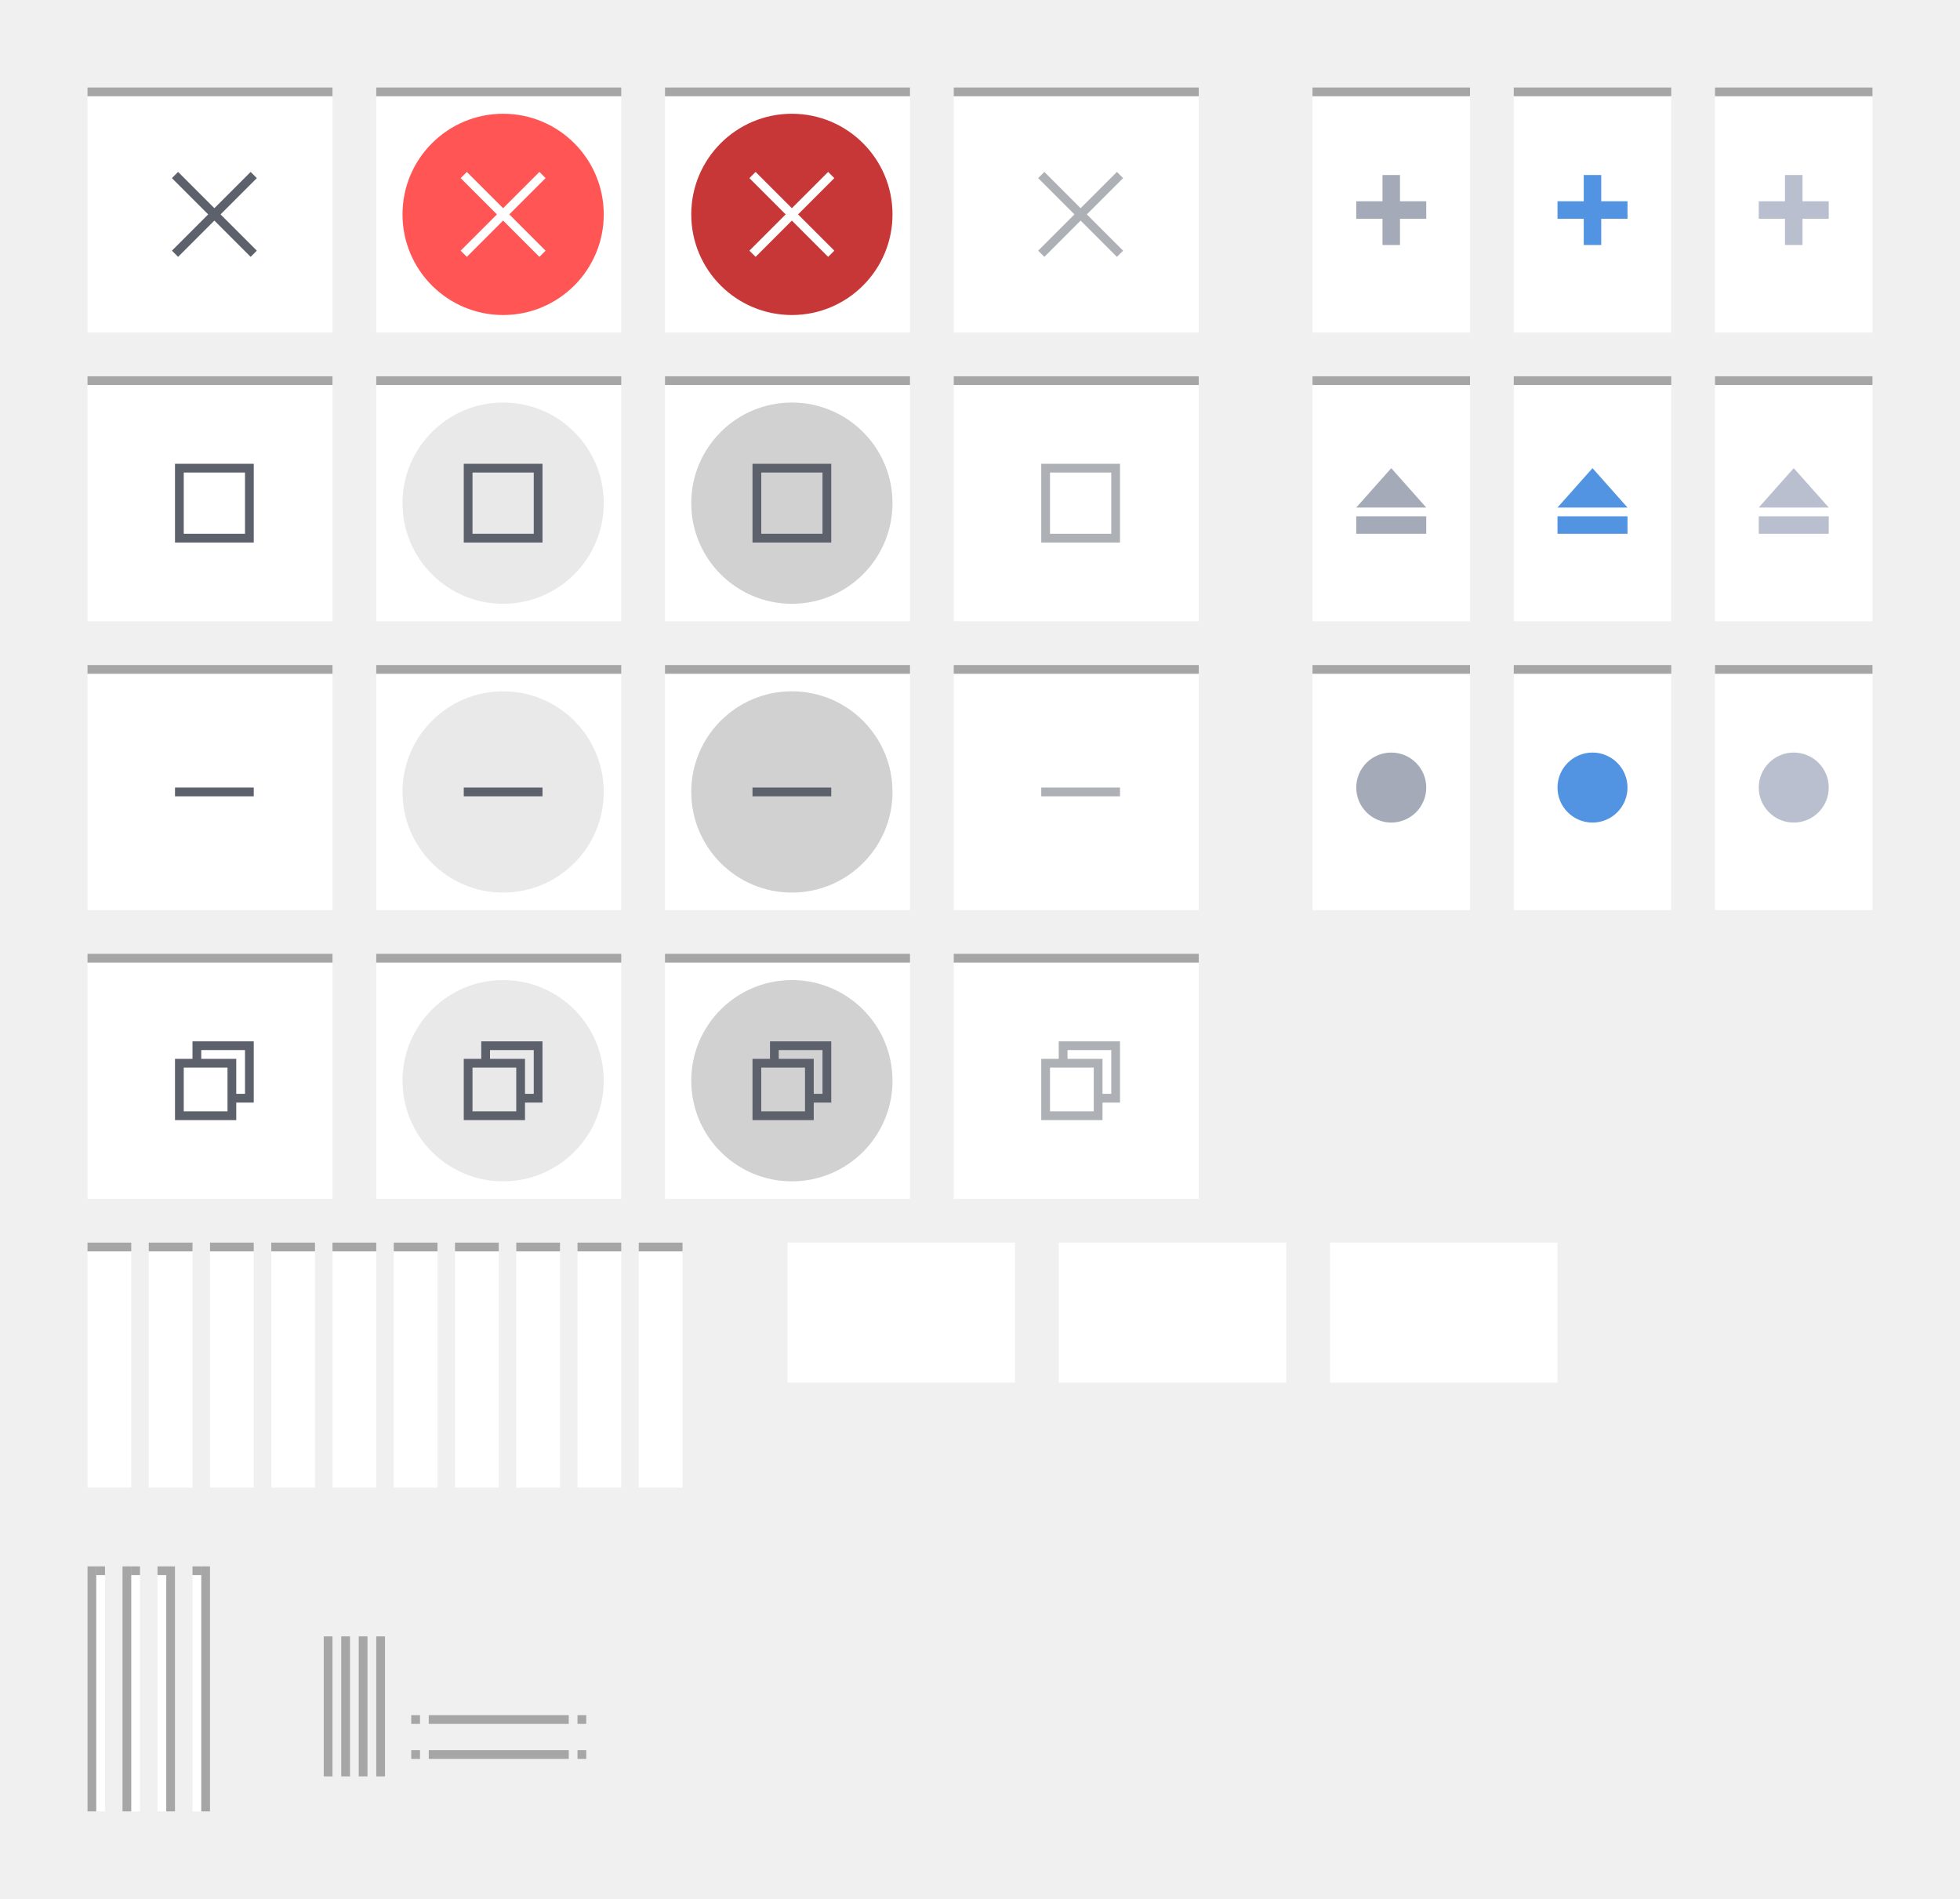
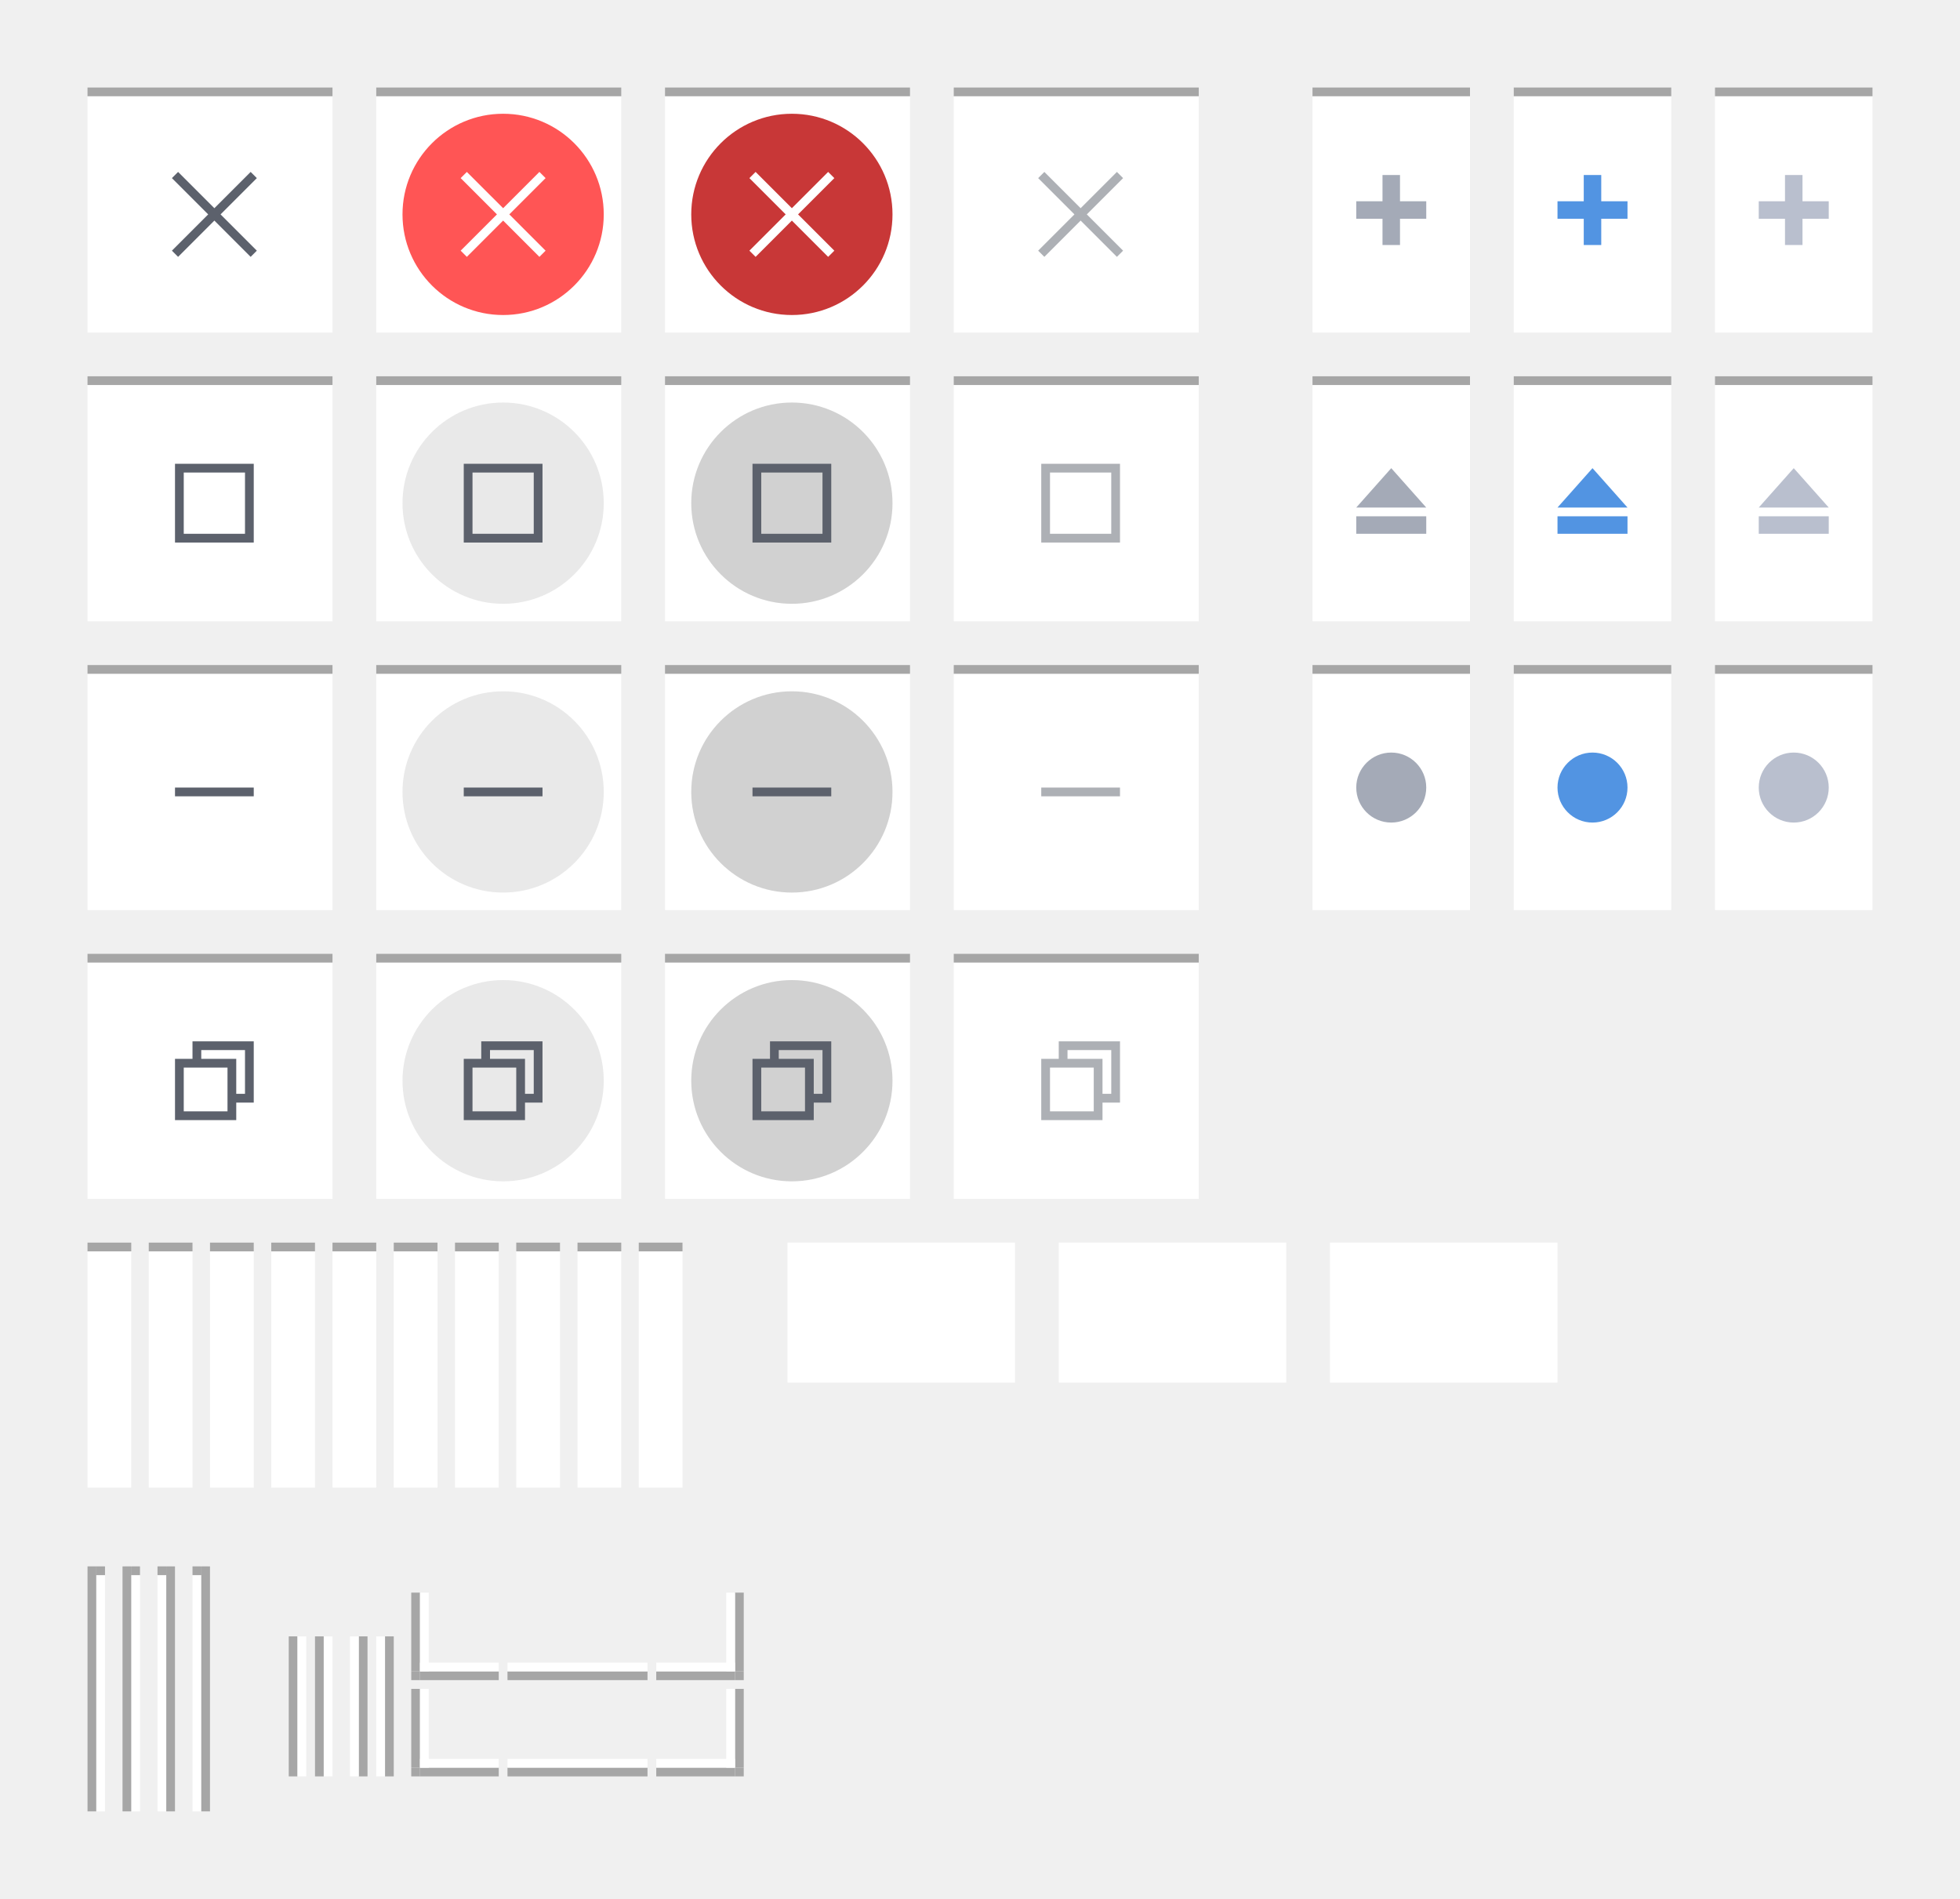
<svg xmlns="http://www.w3.org/2000/svg" xmlns:ns1="http://www.openswatchbook.org/uri/2009/osb" xmlns:xlink="http://www.w3.org/1999/xlink" width="224" height="217" viewBox="0 0 224 217" id="svg2" version="1.1">
  <defs id="defs4">
    <linearGradient id="selected_bg_color" ns1:paint="solid">
      <stop style="stop-color:#5294e2;stop-opacity:1;" offset="0" id="stop4407" />
    </linearGradient>
    <linearGradient id="selected_fg_color" ns1:paint="solid">
      <stop style="stop-color:#ffffffgit;stop-opacity:1;" offset="0" id="stop4402" />
    </linearGradient>
    <linearGradient xlink:href="#selected_bg_color" id="linearGradient4409" x1="152" y1="564.362" x2="152" y2="572.362" gradientUnits="userSpaceOnUse" />
    <linearGradient xlink:href="#selected_bg_color" id="linearGradient4411" x1="568.362" y1="-156" x2="568.362" y2="-148" gradientUnits="userSpaceOnUse" />
    <linearGradient xlink:href="#selected_bg_color" id="linearGradient4413" x1="608.362" y1="-158" x2="608.362" y2="-150" gradientUnits="userSpaceOnUse" />
    <linearGradient xlink:href="#selected_bg_color" id="linearGradient4415" x1="154" y1="601.862" x2="154" y2="606.362" gradientUnits="userSpaceOnUse" />
  </defs>
  <g id="layer1" transform="translate(5,-547.3622)">
    <rect style="opacity:1;fill:#ffffff;fill-opacity:1;stroke:none;stroke-width:1;stroke-linecap:butt;stroke-linejoin:round;stroke-miterlimit:4;stroke-dasharray:none;stroke-dashoffset:0;stroke-opacity:1" id="menu-active" width="26" height="16" x="85" y="689.362" />
    <use x="0" y="0" xlink:href="#g4206" id="title-1-active" transform="matrix(0.1785714,0,0,1,4.107143,132)" width="100%" height="100%" />
    <g id="stick-active">
      <use height="100%" width="100%" transform="matrix(0.6428571,0,0,1,141.7857,-2.2617187e-5)" id="use4210" xlink:href="#g4206" y="0" x="0" />
      <g style="fill:#a4aab7;fill-opacity:1" transform="translate(2,2.999989)" id="g5140">
        <rect style="opacity:1;fill:#a4aab7;fill-opacity:1;stroke:none;stroke-width:1;stroke-linecap:butt;stroke-linejoin:round;stroke-miterlimit:4;stroke-dasharray:none;stroke-dashoffset:0;stroke-opacity:1" id="rect5123" width="2" height="8" x="151" y="564.362" />
        <rect style="opacity:1;fill:#a4aab7;fill-opacity:1;stroke:none;stroke-width:1;stroke-linecap:butt;stroke-linejoin:round;stroke-miterlimit:4;stroke-dasharray:none;stroke-dashoffset:0;stroke-opacity:1" id="rect5123-1" width="2" height="8" x="567.362" y="-156" transform="matrix(0,1,-1,0,0,0)" />
      </g>
    </g>
    <g id="stick-pressed">
      <use height="100%" width="100%" transform="translate(23,-7.3828127e-6)" id="use5113" xlink:href="#use4210" y="0" x="0" />
      <g style="fill:#5294e2;fill-opacity:1" transform="translate(25,2.999981)" id="g5140-7">
        <rect style="opacity:1;fill:url(#linearGradient4409);fill-opacity:1;stroke:none;stroke-width:1;stroke-linecap:butt;stroke-linejoin:round;stroke-miterlimit:4;stroke-dasharray:none;stroke-dashoffset:0;stroke-opacity:1" id="rect5123-7" width="2" height="8" x="151" y="564.362" />
        <rect style="opacity:1;fill:url(#linearGradient4411);fill-opacity:1;stroke:none;stroke-width:1;stroke-linecap:butt;stroke-linejoin:round;stroke-miterlimit:4;stroke-dasharray:none;stroke-dashoffset:0;stroke-opacity:1" id="rect5123-1-1" width="2" height="8" x="567.362" y="-156" transform="matrix(0,1,-1,0,0,0)" />
      </g>
    </g>
    <g id="stick-inactive">
      <use height="100%" width="100%" transform="translate(46,-7.3828127e-6)" id="use5115" xlink:href="#use4210" y="0" x="0" />
      <g style="fill:#b9bfce;fill-opacity:1" transform="translate(48,2.999981)" id="g5140-1">
        <rect style="opacity:1;fill:#b9bfce;fill-opacity:1;stroke:none;stroke-width:1;stroke-linecap:butt;stroke-linejoin:round;stroke-miterlimit:4;stroke-dasharray:none;stroke-dashoffset:0;stroke-opacity:1" id="rect5123-5" width="2" height="8" x="151" y="564.362" />
        <rect style="opacity:1;fill:#b9bfce;fill-opacity:1;stroke:none;stroke-width:1;stroke-linecap:butt;stroke-linejoin:round;stroke-miterlimit:4;stroke-dasharray:none;stroke-dashoffset:0;stroke-opacity:1" id="rect5123-1-9" width="2" height="8" x="567.362" y="-156" transform="matrix(0,1,-1,0,0,0)" />
      </g>
    </g>
    <g id="shade-active">
      <use height="100%" width="100%" transform="translate(-3.4e-7,32.99999)" id="use5117" xlink:href="#use4210" y="0" x="0" />
      <g style="fill:#a4aab7;fill-opacity:1" transform="translate(-4.68e-6,-1.000023)" id="g5193">
        <rect transform="matrix(0,1,-1,0,0,0)" y="-158" x="607.362" height="8" width="2" id="rect5123-1-7" style="opacity:1;fill:#a4aab7;fill-opacity:1;stroke:none;stroke-width:1;stroke-linecap:butt;stroke-linejoin:round;stroke-miterlimit:4;stroke-dasharray:none;stroke-dashoffset:0;stroke-opacity:1" />
        <path style="opacity:1;fill:#a4aab7;fill-opacity:1;stroke:none;stroke-width:1;stroke-linecap:butt;stroke-linejoin:round;stroke-miterlimit:4;stroke-dasharray:none;stroke-dashoffset:0;stroke-opacity:1" d="m 154,601.862 4,4.5 -8,0 z" id="rect5190" />
      </g>
    </g>
    <g id="shade-pressed">
      <use height="100%" width="100%" transform="translate(23,32.99999)" id="use5119" xlink:href="#use4210" y="0" x="0" />
      <g style="fill:#5294e2;fill-opacity:1" transform="translate(23,-1.000023)" id="g5193-7">
        <rect transform="matrix(0,1,-1,0,0,0)" y="-158" x="607.362" height="8" width="2" id="rect5123-1-7-6" style="opacity:1;fill:url(#linearGradient4413);fill-opacity:1;stroke:none;stroke-width:1;stroke-linecap:butt;stroke-linejoin:round;stroke-miterlimit:4;stroke-dasharray:none;stroke-dashoffset:0;stroke-opacity:1" />
        <path style="opacity:1;fill:url(#linearGradient4415);fill-opacity:1;stroke:none;stroke-width:1;stroke-linecap:butt;stroke-linejoin:round;stroke-miterlimit:4;stroke-dasharray:none;stroke-dashoffset:0;stroke-opacity:1" d="m 154,601.862 4,4.5 -8,0 z" id="rect5190-7" />
      </g>
    </g>
    <g id="shade-inactive">
      <use height="100%" width="100%" transform="translate(46,32.99999)" id="use5121" xlink:href="#use4210" y="0" x="0" />
      <g style="fill:#b9bfce;fill-opacity:1" transform="translate(46,-1.000023)" id="g5193-3">
        <rect transform="matrix(0,1,-1,0,0,0)" y="-158" x="607.362" height="8" width="2" id="rect5123-1-7-65" style="opacity:1;fill:#b9bfce;fill-opacity:1;stroke:none;stroke-width:1;stroke-linecap:butt;stroke-linejoin:round;stroke-miterlimit:4;stroke-dasharray:none;stroke-dashoffset:0;stroke-opacity:1" />
        <path style="opacity:1;fill:#b9bfce;fill-opacity:1;stroke:none;stroke-width:1;stroke-linecap:butt;stroke-linejoin:round;stroke-miterlimit:4;stroke-dasharray:none;stroke-dashoffset:0;stroke-opacity:1" d="m 154,601.862 4,4.5 -8,0 z" id="rect5190-6" />
      </g>
    </g>
    <use x="0" y="0" xlink:href="#menu-active" id="menu-inactive" transform="translate(62,-2.2417969e-5)" width="100%" height="100%" style="fill-opacity:1" />
    <use x="0" y="0" xlink:href="#menu-active" id="menu-pressed" transform="translate(31,-2.2417969e-5)" width="100%" height="100%" style="fill-opacity:1" />
    <use x="0" y="0" xlink:href="#title-1-active" id="title-2-active" transform="translate(7,-2.6171874e-6)" width="100%" height="100%" />
    <use x="0" y="0" xlink:href="#title-1-active" id="title-3-active" transform="translate(14,-2.6171872e-6)" width="100%" height="100%" />
    <use x="0" y="0" xlink:href="#title-1-active" id="title-4-active" transform="translate(21,-2.6171874e-6)" width="100%" height="100%" />
    <use x="0" y="0" xlink:href="#title-1-active" id="title-5-active" transform="translate(28,-2.6171874e-6)" width="100%" height="100%" />
    <use x="0" y="0" xlink:href="#title-1-active" id="title-1-inactive" transform="translate(35,-2.6171874e-6)" width="100%" height="100%" />
    <use x="0" y="0" xlink:href="#title-1-active" id="title-2-inactive" transform="translate(42,-2.6171874e-6)" width="100%" height="100%" />
    <use x="0" y="0" xlink:href="#title-1-active" id="title-3-inactive" transform="translate(49,-2.6171874e-6)" width="100%" height="100%" />
    <use x="0" y="0" xlink:href="#title-1-active" id="title-4-inactive" transform="translate(56,-2.6171874e-6)" width="100%" height="100%" />
    <use x="0" y="0" xlink:href="#title-1-active" id="title-5-inactive" transform="translate(63,-2.6171874e-6)" width="100%" height="100%" />
    <g id="top-left-active">
      <path id="rect4138-9" d="m 6,174 -1,-1e-5 V 175 202 h 2 v -28 z" style="opacity:1;fill:#ffffff;fill-opacity:1;stroke:none;stroke-width:1;stroke-linecap:butt;stroke-linejoin:round;stroke-miterlimit:4;stroke-dasharray:none;stroke-dashoffset:0;stroke-opacity:1" transform="translate(0,552.3622)" />
      <rect y="726.362" x="6" height="1" width="1" id="rect5348" style="opacity:0.35;fill:#000000;fill-opacity:1;stroke:none;stroke-width:1;stroke-linecap:butt;stroke-linejoin:round;stroke-miterlimit:4;stroke-dasharray:none;stroke-dashoffset:0;stroke-opacity:1" />
      <rect y="726.362" x="5.001" height="28" width="0.998" id="rect5350" style="opacity:0.35;fill:#000000;fill-opacity:1;stroke:none;stroke-width:5.285;stroke-linecap:butt;stroke-linejoin:round;stroke-miterlimit:4;stroke-dasharray:none;stroke-dashoffset:0;stroke-opacity:1" />
    </g>
    <use x="0" y="0" xlink:href="#top-left-active" id="top-left-inactive" transform="translate(4,-2.2617187e-5)" width="100%" height="100%" />
    <use x="0" y="0" xlink:href="#top-left-active" id="top-right-active" transform="matrix(-1,0,0,1,20,-2.2617187e-5)" width="100%" height="100%" />
    <use x="0" y="0" xlink:href="#top-left-active" id="top-right-inactive" transform="matrix(-1,0,0,1,24,-2.2617187e-5)" width="100%" height="100%" />
-     <rect style="opacity:1;fill:#a6a6a6;fill-opacity:1;stroke:none;stroke-width:1;stroke-linecap:butt;stroke-linejoin:round;stroke-miterlimit:4;stroke-dasharray:none;stroke-dashoffset:0;stroke-opacity:1" id="right-active" width="1" height="16" x="-37" y="734.362" transform="scale(-1,1)" />
-     <rect style="opacity:1;fill:#a6a6a6;fill-opacity:1;stroke:none;stroke-width:1;stroke-linecap:butt;stroke-linejoin:round;stroke-miterlimit:4;stroke-dasharray:none;stroke-dashoffset:0;stroke-opacity:1" id="right-inactive" width="1" height="16" x="-39" y="734.362" transform="scale(-1,1)" />
-     <rect style="opacity:1;fill:#a6a6a6;fill-opacity:1;stroke:none;stroke-width:0.577;stroke-linecap:butt;stroke-linejoin:round;stroke-miterlimit:4;stroke-dasharray:none;stroke-dashoffset:0;stroke-opacity:1" id="bottom-inactive" width="1" height="16" x="-748.362" y="-60" transform="matrix(0,-1,-1,0,0,0)" />
-     <rect style="opacity:1;fill:#a6a6a6;fill-opacity:1;stroke:none;stroke-width:1;stroke-linecap:butt;stroke-linejoin:round;stroke-miterlimit:4;stroke-dasharray:none;stroke-dashoffset:0;stroke-opacity:1" id="left-active" width="1" height="16" x="-33" y="734.362" transform="scale(-1,1)" />
-     <rect style="opacity:1;fill:#a6a6a6;fill-opacity:1;stroke:none;stroke-width:1;stroke-linecap:butt;stroke-linejoin:round;stroke-miterlimit:4;stroke-dasharray:none;stroke-dashoffset:0;stroke-opacity:1" id="left-inactive" width="1" height="16" x="-35" y="734.362" transform="scale(-1,1)" />
-     <rect style="opacity:1;fill:#a6a6a6;fill-opacity:1;stroke:none;stroke-width:0.577;stroke-linecap:butt;stroke-linejoin:round;stroke-miterlimit:4;stroke-dasharray:none;stroke-dashoffset:0;stroke-opacity:1" id="bottom-active" width="1" height="16" x="-744.362" y="-60" transform="matrix(0,-1,-1,0,0,0)" />
-     <path style="opacity:1;fill:#a6a6a6;fill-opacity:1;stroke:none;stroke-width:0.333;stroke-linecap:butt;stroke-linejoin:round;stroke-miterlimit:4;stroke-dasharray:none;stroke-dashoffset:0;stroke-opacity:1" d="m 42,743.362 v 0.667 0.333 H 42.333 43 v -1 z" id="bottom-left-active" />
-     <path style="opacity:1;fill:#a6a6a6;fill-opacity:1;stroke:none;stroke-width:0.333;stroke-linecap:butt;stroke-linejoin:round;stroke-miterlimit:4;stroke-dasharray:none;stroke-dashoffset:0;stroke-opacity:1" d="m 61,743.362 v 1 H 61.667 62 v -0.333 -0.667 z" id="bottom-right-active" />
-     <path style="opacity:1;fill:#a6a6a6;fill-opacity:1;stroke:none;stroke-width:0.333;stroke-linecap:butt;stroke-linejoin:round;stroke-miterlimit:4;stroke-dasharray:none;stroke-dashoffset:0;stroke-opacity:1" d="m 61,747.362 v 1 H 61.667 62 v -0.333 -0.667 z" id="bottom-right-inactive" />
-     <path style="opacity:1;fill:#a6a6a6;fill-opacity:1;stroke:none;stroke-width:0.333;stroke-linecap:butt;stroke-linejoin:round;stroke-miterlimit:4;stroke-dasharray:none;stroke-dashoffset:0;stroke-opacity:1" d="m 42,747.362 v 0.667 0.333 H 42.333 43 v -1 z" id="bottom-left-inactive" />
    <g id="hide-prelight">
      <use height="100%" width="100%" transform="translate(33,65.99998)" id="use4226" xlink:href="#g4206" y="0" x="0" />
      <g transform="translate(111,1320)" id="titlebutton-minimize-hover-c" style="display:inline">
        <rect style="opacity:1;fill:#1f1f1f;fill-opacity:0.098;stroke:none;stroke-width:0.92;stroke-linecap:round;stroke-linejoin:miter;stroke-miterlimit:4;stroke-dasharray:none;stroke-opacity:1;paint-order:stroke fill markers" id="rect573" width="23" height="23" x="-70" y="-693.638" ry="11.5" />
        <rect style="opacity:1;fill:#5c616c;fill-opacity:1;stroke:none;stroke-width:0.471;stroke-linecap:round;stroke-linejoin:miter;stroke-miterlimit:4;stroke-dasharray:none;stroke-opacity:0.494;paint-order:stroke fill markers" id="rect509" width="9" height="1" x="-63" y="-682.638" ry="1.1965401e-05" />
      </g>
    </g>
    <g id="maximize-prelight">
      <use height="100%" width="100%" transform="translate(33,32.99998)" id="use4222" xlink:href="#g4206" y="0" x="0" />
      <g transform="translate(40,592.3622)" id="g4569" style="enable-background:new">
        <g id="layer1-2" transform="translate(0,-1028.362)">
          <g style="display:inline" id="titlebutton-max-hover" transform="translate(-509,1218)">
            <g id="g4891" style="display:inline;opacity:1" transform="translate(-781,-432.6378)">
              <g id="g4806-9" transform="translate(1294,247)" style="fill:#c0e3ff;fill-opacity:1">
                <g transform="translate(-81.0002,-967)" style="display:inline;fill:#c0e3ff;fill-opacity:1" id="layer9-78-7" />
                <g transform="translate(-81.0002,-967)" id="layer10-3-3" style="fill:#c0e3ff;fill-opacity:1" />
                <g transform="translate(-81.0002,-967)" id="layer11-19-75" style="fill:#c0e3ff;fill-opacity:1" />
                <g transform="translate(-81.0002,-967)" id="layer13-4-9" style="fill:#c0e3ff;fill-opacity:1" />
                <g transform="translate(-81.0002,-967)" id="layer14-8-5" style="fill:#c0e3ff;fill-opacity:1" />
                <g transform="translate(-81.0002,-967)" style="display:inline;fill:#c0e3ff;fill-opacity:1" id="layer15-5-8" />
                <g transform="translate(-81.0002,-967)" style="display:inline;fill:#c0e3ff;fill-opacity:1" id="g71291-1-7" />
                <g transform="translate(-81.0002,-967)" style="display:inline;fill:#c0e3ff;fill-opacity:1" id="g4953-7-1" />
                <g transform="translate(-81.0002,-967)" style="display:inline;fill:#c0e3ff;fill-opacity:1" id="layer12-3-0" />
              </g>
            </g>
            <rect y="-185.638" x="513" height="16" width="16" id="rect17883-0" style="display:inline;opacity:1;fill:none;fill-opacity:1;stroke:none;stroke-width:1;stroke-linecap:butt;stroke-linejoin:miter;stroke-miterlimit:4;stroke-dasharray:none;stroke-dashoffset:0;stroke-opacity:0" />
          </g>
        </g>
      </g>
      <g transform="translate(74,1288)" id="titlebutton-maximize-hover-c" style="display:inline">
        <rect ry="11.5" y="-694.638" x="-33" height="23" width="23" id="rect575" style="opacity:1;fill:#1f1f1f;fill-opacity:0.098;stroke:none;stroke-width:0.92;stroke-linecap:round;stroke-linejoin:miter;stroke-miterlimit:4;stroke-dasharray:none;stroke-opacity:1;paint-order:stroke fill markers" />
        <path style="opacity:1;fill:#5c616c;fill-opacity:1;stroke:none;stroke-width:0.451;stroke-linecap:round;stroke-linejoin:miter;stroke-miterlimit:4;stroke-dasharray:none;stroke-opacity:0.494;paint-order:stroke fill markers" d="m -26,-687.638 v 9 h 9 v -9 z m 1,1 h 7 v 7 h -7 z" id="path515" />
      </g>
    </g>
    <g id="close-prelight">
      <use height="100%" width="100%" transform="translate(33,-2.2617187e-5)" id="use4214" xlink:href="#g4206" y="0" x="0" />
      <g transform="translate(32,1255)" id="titlebutton-close-hover-c" style="display:inline">
        <rect style="opacity:1;fill:#ff5555;fill-opacity:1;stroke:none;stroke-width:0.92;stroke-linecap:round;stroke-linejoin:miter;stroke-miterlimit:4;stroke-dasharray:none;stroke-opacity:1;paint-order:stroke fill markers" id="rect577" width="23" height="23" x="9" y="-694.638" ry="11.5" />
        <path style="opacity:1;fill:#ffffff;fill-opacity:1;stroke:none;stroke-width:0.561;stroke-linecap:round;stroke-linejoin:miter;stroke-miterlimit:4;stroke-dasharray:none;stroke-opacity:0.494;paint-order:stroke fill markers" d="m 16.354,-687.991 -0.707,0.707 4.146,4.146 -4.146,4.146 0.707,0.707 4.146,-4.146 4.146,4.146 0.707,-0.707 -4.146,-4.146 4.146,-4.146 -0.707,-0.707 -4.146,4.146 z" id="rect579" />
      </g>
    </g>
    <g id="hide-inactive">
      <use height="100%" width="100%" transform="translate(99,65.99998)" id="use4238" xlink:href="#g4206" y="0" x="0" />
      <g style="display:inline;opacity:0.5" transform="translate(177,1320)" id="titlebutton-minimize-backdrop-c">
        <rect style="opacity:0;fill:#1f1f1f;fill-opacity:0.098;stroke:none;stroke-width:0.92;stroke-linecap:round;stroke-linejoin:miter;stroke-miterlimit:4;stroke-dasharray:none;stroke-opacity:1;paint-order:stroke fill markers" id="rect626" width="23" height="23" x="-70" y="-693.638" ry="11.5" />
        <rect style="opacity:1;fill:#5c616c;fill-opacity:1;stroke:none;stroke-width:0.471;stroke-linecap:round;stroke-linejoin:miter;stroke-miterlimit:4;stroke-dasharray:none;stroke-opacity:0.494;paint-order:stroke fill markers" id="rect628" width="9" height="1" x="-63" y="-682.638" ry="1.1965401e-05" />
      </g>
    </g>
    <g id="maximize-inactive">
      <use height="100%" width="100%" transform="translate(99,32.99998)" id="use4232" xlink:href="#g4206" y="0" x="0" />
      <g style="display:inline;opacity:0.5" transform="translate(140,1288)" id="titlebutton-maximize-backdrop-c">
        <rect ry="11.5" y="-694.638" x="-33" height="23" width="23" id="rect632" style="opacity:0;fill:#1f1f1f;fill-opacity:0.098;stroke:none;stroke-width:0.92;stroke-linecap:round;stroke-linejoin:miter;stroke-miterlimit:4;stroke-dasharray:none;stroke-opacity:1;paint-order:stroke fill markers" />
        <path style="opacity:1;fill:#5c616c;fill-opacity:1;stroke:none;stroke-width:0.451;stroke-linecap:round;stroke-linejoin:miter;stroke-miterlimit:4;stroke-dasharray:none;stroke-opacity:0.494;paint-order:stroke fill markers" d="m -26,-687.638 v 9 h 9 v -9 z m 1,1 h 7 v 7 h -7 z" id="path634" />
      </g>
    </g>
    <g id="close-inactive">
      <use height="100%" width="100%" transform="translate(99,-2.2617187e-5)" id="use4218" xlink:href="#g4206" y="0" x="0" />
      <g style="display:inline;opacity:0.5" transform="translate(98,1255)" id="titlebutton-close-backdrop-c">
        <rect style="opacity:0;fill:#ff5555;fill-opacity:1;stroke:none;stroke-width:0.92;stroke-linecap:round;stroke-linejoin:miter;stroke-miterlimit:4;stroke-dasharray:none;stroke-opacity:1;paint-order:stroke fill markers" id="rect644" width="23" height="23" x="9" y="-694.638" ry="11.5" />
        <path style="opacity:1;fill:#5c616c;fill-opacity:1;stroke:none;stroke-width:0.561;stroke-linecap:round;stroke-linejoin:miter;stroke-miterlimit:4;stroke-dasharray:none;stroke-opacity:0.494;paint-order:stroke fill markers" d="m 16.354,-687.991 -0.707,0.707 4.146,4.146 -4.146,4.146 0.707,0.707 4.146,-4.146 4.146,4.146 0.707,-0.707 -4.146,-4.146 4.146,-4.146 -0.707,-0.707 -4.146,4.146 z" id="path646" />
      </g>
    </g>
    <g id="hide-pressed">
      <use height="100%" width="100%" transform="translate(66,65.99998)" id="use4236" xlink:href="#g4206" y="0" x="0" />
      <g id="titlebutton-minimize-active-c" transform="translate(144,1320)" style="display:inline">
        <rect ry="11.5" y="-693.638" x="-70" height="23" width="23" id="rect650" style="opacity:1;fill:#191919;fill-opacity:0.2;stroke:none;stroke-width:0.92;stroke-linecap:round;stroke-linejoin:miter;stroke-miterlimit:4;stroke-dasharray:none;stroke-opacity:1;paint-order:stroke fill markers" />
        <rect ry="1.1965401e-05" y="-682.638" x="-63" height="1" width="9" id="rect652" style="opacity:1;fill:#5c616c;fill-opacity:1;stroke:none;stroke-width:0.471;stroke-linecap:round;stroke-linejoin:miter;stroke-miterlimit:4;stroke-dasharray:none;stroke-opacity:0.494;paint-order:stroke fill markers" />
      </g>
    </g>
    <g id="maximize-pressed">
      <use height="100%" width="100%" transform="translate(66,32.99998)" id="use4228" xlink:href="#g4206" y="0" x="0" />
      <g id="titlebutton-maximize-active-c" transform="translate(107,1288)" style="display:inline">
        <rect style="opacity:1;fill:#191919;fill-opacity:0.2;stroke:none;stroke-width:0.92;stroke-linecap:round;stroke-linejoin:miter;stroke-miterlimit:4;stroke-dasharray:none;stroke-opacity:1;paint-order:stroke fill markers" id="rect656" width="23" height="23" x="-33" y="-694.638" ry="11.5" />
        <path id="path658" d="m -26,-687.638 v 9 h 9 v -9 z m 1,1 h 7 v 7 h -7 z" style="opacity:1;fill:#5c616c;fill-opacity:1;stroke:none;stroke-width:0.451;stroke-linecap:round;stroke-linejoin:miter;stroke-miterlimit:4;stroke-dasharray:none;stroke-opacity:0.494;paint-order:stroke fill markers" />
      </g>
    </g>
    <g id="close-pressed">
      <use height="100%" width="100%" transform="translate(66,-2.2617187e-5)" id="use4216" xlink:href="#g4206" y="0" x="0" />
      <g id="titlebutton-close-active-c" transform="translate(65,1255)" style="display:inline">
        <rect ry="11.5" y="-694.638" x="9" height="23" width="23" id="rect668" style="opacity:1;fill:#c83737;fill-opacity:1;stroke:none;stroke-width:0.92;stroke-linecap:round;stroke-linejoin:miter;stroke-miterlimit:4;stroke-dasharray:none;stroke-opacity:1;paint-order:stroke fill markers" />
        <path id="path670" d="m 16.354,-687.991 -0.707,0.707 4.146,4.146 -4.146,4.146 0.707,0.707 4.146,-4.146 4.146,4.146 0.707,-0.707 -4.146,-4.146 4.146,-4.146 -0.707,-0.707 -4.146,4.146 z" style="opacity:1;fill:#ffffff;fill-opacity:1;stroke:none;stroke-width:0.561;stroke-linecap:round;stroke-linejoin:miter;stroke-miterlimit:4;stroke-dasharray:none;stroke-opacity:0.494;paint-order:stroke fill markers" />
      </g>
    </g>
    <g id="hide-active">
      <use height="100%" width="100%" transform="translate(0,65.99998)" id="use4234" xlink:href="#g4206" y="0" x="0" />
      <g id="titlebutton-minimize-c" transform="translate(78,1320)" style="display:inline">
        <rect ry="11.5" y="-693.638" x="-70" height="23" width="23" id="rect674" style="opacity:0;fill:#1f1f1f;fill-opacity:0.098;stroke:none;stroke-width:0.92;stroke-linecap:round;stroke-linejoin:miter;stroke-miterlimit:4;stroke-dasharray:none;stroke-opacity:1;paint-order:stroke fill markers" />
        <rect ry="1.1965401e-05" y="-682.638" x="-63" height="1" width="9" id="rect676" style="opacity:1;fill:#5c616c;fill-opacity:1;stroke:none;stroke-width:0.471;stroke-linecap:round;stroke-linejoin:miter;stroke-miterlimit:4;stroke-dasharray:none;stroke-opacity:0.494;paint-order:stroke fill markers" />
      </g>
    </g>
    <g id="maximize-active">
      <use height="100%" width="100%" transform="translate(0,32.99998)" id="use4220" xlink:href="#g4206" y="0" x="0" />
      <g id="titlebutton-maximize-c" transform="translate(41,1288)" style="display:inline">
        <rect style="opacity:0;fill:#1f1f1f;fill-opacity:0.098;stroke:none;stroke-width:0.92;stroke-linecap:round;stroke-linejoin:miter;stroke-miterlimit:4;stroke-dasharray:none;stroke-opacity:1;paint-order:stroke fill markers" id="rect680" width="23" height="23" x="-33" y="-694.638" ry="11.5" />
        <path id="path682" d="m -26,-687.638 v 9 h 9 v -9 z m 1,1 h 7 v 7 h -7 z" style="opacity:1;fill:#5c616c;fill-opacity:1;stroke:none;stroke-width:0.451;stroke-linecap:round;stroke-linejoin:miter;stroke-miterlimit:4;stroke-dasharray:none;stroke-opacity:0.494;paint-order:stroke fill markers" />
      </g>
    </g>
    <g id="close-active">
      <g style="opacity:1" id="g4206">
        <rect style="opacity:1;fill:#ffffff;fill-opacity:1;stroke:none;stroke-width:1;stroke-linecap:butt;stroke-linejoin:round;stroke-miterlimit:4;stroke-dasharray:none;stroke-dashoffset:0;stroke-opacity:1" id="rect4138" width="28" height="28" x="5" y="557.362" />
        <rect style="opacity:0.35;fill:#000000;fill-opacity:1;stroke:none;stroke-width:1;stroke-linecap:butt;stroke-linejoin:round;stroke-miterlimit:4;stroke-dasharray:none;stroke-dashoffset:0;stroke-opacity:1" id="rect4204" width="28" height="1" x="5" y="557.362" />
      </g>
      <g id="titlebutton-close-c" transform="translate(-1,1255)" style="display:inline">
        <rect ry="11.5" y="-694.638" x="9" height="23" width="23" id="rect692" style="opacity:0;fill:#ff5555;fill-opacity:1;stroke:none;stroke-width:0.92;stroke-linecap:round;stroke-linejoin:miter;stroke-miterlimit:4;stroke-dasharray:none;stroke-opacity:1;paint-order:stroke fill markers" />
        <path id="path694" d="m 16.354,-687.991 -0.707,0.707 4.146,4.146 -4.146,4.146 0.707,0.707 4.146,-4.146 4.146,4.146 0.707,-0.707 -4.146,-4.146 4.146,-4.146 -0.707,-0.707 -4.146,4.146 z" style="opacity:1;fill:#5c616c;fill-opacity:1;stroke:none;stroke-width:0.561;stroke-linecap:round;stroke-linejoin:miter;stroke-miterlimit:4;stroke-dasharray:none;stroke-opacity:0.494;paint-order:stroke fill markers" />
      </g>
    </g>
    <g id="maximize-toggled-active">
      <g transform="translate(0,65.99997)" id="g233">
        <use height="100%" width="100%" transform="translate(0,32.99998)" id="use4220-6" xlink:href="#g4206" y="0" x="0" />
        <g id="titlebutton-maximize-c-9" transform="translate(41,1288)" style="display:inline">
          <rect style="opacity:0;fill:#1f1f1f;fill-opacity:0.098;stroke:none;stroke-width:0.92;stroke-linecap:round;stroke-linejoin:miter;stroke-miterlimit:4;stroke-dasharray:none;stroke-opacity:1;paint-order:stroke fill markers" id="rect680-3" width="23" height="23" x="-33" y="-694.638" ry="11.5" />
        </g>
      </g>
      <path style="display:inline;opacity:1;fill:#5c616c;fill-opacity:1;stroke:none;stroke-width:0.35;stroke-linecap:round;stroke-linejoin:miter;stroke-miterlimit:4;stroke-dasharray:none;stroke-opacity:0.494;paint-order:stroke fill markers" d="m 17,666.362 v 2 h -2 v 7 l 7,1e-5 v -2 h 2 v -7 z m 1,1 h 5 v 5 h -1 v -4 h -4 z m -2,2 h 5 v 5 h -5 z" id="path664-8" />
    </g>
    <g id="maximize-toggled-prelight">
      <g id="g1261">
        <g id="maximize-prelight-7" transform="translate(0,65.99997)">
          <use x="0" y="0" xlink:href="#g4206" id="use4222-3" transform="translate(33,32.99998)" width="100%" height="100%" />
          <g style="enable-background:new" id="g4569-6" transform="translate(40,592.3622)">
            <g transform="translate(0,-1028.362)" id="layer1-2-1">
              <g transform="translate(-509,1218)" id="titlebutton-max-hover-2" style="display:inline">
                <g transform="translate(-781,-432.6378)" style="display:inline;opacity:1" id="g4891-9">
                  <g style="fill:#c0e3ff;fill-opacity:1" transform="translate(1294,247)" id="g4806-9-3">
                    <g id="layer9-78-7-1" style="display:inline;fill:#c0e3ff;fill-opacity:1" transform="translate(-81.0002,-967)" />
                    <g style="fill:#c0e3ff;fill-opacity:1" id="layer10-3-3-9" transform="translate(-81.0002,-967)" />
                    <g style="fill:#c0e3ff;fill-opacity:1" id="layer11-19-75-4" transform="translate(-81.0002,-967)" />
                    <g style="fill:#c0e3ff;fill-opacity:1" id="layer13-4-9-7" transform="translate(-81.0002,-967)" />
                    <g style="fill:#c0e3ff;fill-opacity:1" id="layer14-8-5-8" transform="translate(-81.0002,-967)" />
                    <g id="layer15-5-8-4" style="display:inline;fill:#c0e3ff;fill-opacity:1" transform="translate(-81.0002,-967)" />
                    <g id="g71291-1-7-5" style="display:inline;fill:#c0e3ff;fill-opacity:1" transform="translate(-81.0002,-967)" />
                    <g id="g4953-7-1-0" style="display:inline;fill:#c0e3ff;fill-opacity:1" transform="translate(-81.0002,-967)" />
                    <g id="layer12-3-0-3" style="display:inline;fill:#c0e3ff;fill-opacity:1" transform="translate(-81.0002,-967)" />
                  </g>
                </g>
                <rect style="display:inline;opacity:1;fill:none;fill-opacity:1;stroke:none;stroke-width:1;stroke-linecap:butt;stroke-linejoin:miter;stroke-miterlimit:4;stroke-dasharray:none;stroke-dashoffset:0;stroke-opacity:0" id="rect17883-0-6" width="16" height="16" x="513" y="-185.638" />
              </g>
            </g>
          </g>
          <g style="display:inline" id="titlebutton-maximize-hover-c-1" transform="translate(74,1288)">
            <rect style="opacity:1;fill:#1f1f1f;fill-opacity:0.098;stroke:none;stroke-width:0.92;stroke-linecap:round;stroke-linejoin:miter;stroke-miterlimit:4;stroke-dasharray:none;stroke-opacity:1;paint-order:stroke fill markers" id="rect575-0" width="23" height="23" x="-33" y="-694.638" ry="11.5" />
          </g>
        </g>
      </g>
      <path style="display:inline;opacity:1;fill:#5c616c;fill-opacity:1;stroke:none;stroke-width:0.35;stroke-linecap:round;stroke-linejoin:miter;stroke-miterlimit:4;stroke-dasharray:none;stroke-opacity:0.494;paint-order:stroke fill markers" d="m 50,666.362 v 2 h -2 v 7 l 7,1e-5 v -2 h 2 v -7 z m 1,1 h 5 v 5 h -1 v -4 h -4 z m -2,2 h 5 v 5 h -5 z" id="path664-8-5" />
    </g>
    <g id="maximize-toggled-pressed">
      <g id="g1268">
        <g id="maximize-pressed-5" transform="translate(0,65.99997)">
          <use x="0" y="0" xlink:href="#g4206" id="use4228-5" transform="translate(66,32.99998)" width="100%" height="100%" />
          <g style="display:inline" transform="translate(107,1288)" id="titlebutton-maximize-active-c-4">
            <rect ry="11.5" y="-694.638" x="-33" height="23" width="23" id="rect656-7" style="opacity:1;fill:#191919;fill-opacity:0.2;stroke:none;stroke-width:0.92;stroke-linecap:round;stroke-linejoin:miter;stroke-miterlimit:4;stroke-dasharray:none;stroke-opacity:1;paint-order:stroke fill markers" />
          </g>
        </g>
      </g>
      <path style="display:inline;opacity:1;fill:#5c616c;fill-opacity:1;stroke:none;stroke-width:0.35;stroke-linecap:round;stroke-linejoin:miter;stroke-miterlimit:4;stroke-dasharray:none;stroke-opacity:0.494;paint-order:stroke fill markers" d="m 83,666.362 v 2 h -2 v 7 l 7,1e-5 v -2 h 2 v -7 z m 1,1 h 5 v 5 h -1 v -4 h -4 z m -2,2 h 5 v 5 h -5 z" id="path664-8-3" />
    </g>
    <g id="maximize-toggled-inactive">
      <g id="g1275">
        <g id="maximize-inactive-3" transform="translate(0,65.99997)">
          <use x="0" y="0" xlink:href="#g4206" id="use4232-2" transform="translate(99,32.99998)" width="100%" height="100%" />
          <g id="titlebutton-maximize-backdrop-c-0" transform="translate(140,1288)" style="display:inline;opacity:0.5">
            <rect style="opacity:0;fill:#1f1f1f;fill-opacity:0.098;stroke:none;stroke-width:0.92;stroke-linecap:round;stroke-linejoin:miter;stroke-miterlimit:4;stroke-dasharray:none;stroke-opacity:1;paint-order:stroke fill markers" id="rect632-6" width="23" height="23" x="-33" y="-694.638" ry="11.5" />
          </g>
        </g>
      </g>
      <path style="display:inline;opacity:1;fill:#adb0b5;fill-opacity:1;stroke:none;stroke-width:0.35;stroke-linecap:round;stroke-linejoin:miter;stroke-miterlimit:4;stroke-dasharray:none;stroke-opacity:0.494;paint-order:stroke fill markers" d="m 116,666.362 v 2 h -2 v 7 l 7,1e-5 v -2 h 2 v -7 z m 1,1 h 5 v 5 h -1 v -4 h -4 z m -2,2 h 5 v 5 h -5 z" id="path664-8-56" />
    </g>
    <g id="stick-toggled-active">
      <g id="stick-active-6" transform="translate(4.3e-6,65.99999)">
        <use x="0" y="0" xlink:href="#g4206" id="use4210-7" transform="matrix(0.6428571,0,0,1,141.7857,-2.2617187e-5)" width="100%" height="100%" />
        <g id="g5140-5" transform="translate(2,2.999989)" style="fill:#a4aab7;fill-opacity:1" />
      </g>
      <ellipse style="fill:#a4aab7;fill-opacity:1;stroke-width:1.234" id="path272" cx="154" cy="637.362" rx="4" ry="4" />
    </g>
    <g id="stick-toggled-pressed">
      <g id="stick-pressed-6" transform="translate(4.3e-6,65.99999)">
        <use x="0" y="0" xlink:href="#use4210-7" id="use5113-2" transform="translate(23,-7.3828127e-6)" width="100%" height="100%" />
        <g id="g5140-7-9" transform="translate(25,2.999981)" style="fill:#5294e2;fill-opacity:1" />
      </g>
      <ellipse style="fill:#5294e2;fill-opacity:1;stroke-width:1.234" id="path272-0" cx="177" cy="637.362" rx="4" ry="4" />
    </g>
    <g id="stick-toggled-inactive">
      <g id="stick-inactive-7" transform="translate(4.3e-6,65.99999)">
        <use x="0" y="0" xlink:href="#use4210-7" id="use5115-0" transform="translate(46,-7.3828127e-6)" width="100%" height="100%" />
        <g id="g5140-1-9" transform="translate(48,2.999981)" style="fill:#b9bfce;fill-opacity:1" />
      </g>
      <ellipse style="fill:#b9bfce;fill-opacity:1;stroke-width:1.234" id="path272-6" cx="200" cy="637.362" rx="4" ry="4" />
    </g>
+     <g id="bottom-left-active">
+       <path style="opacity:1;fill:#a6a6a6;fill-opacity:1;stroke:none;stroke-width:0.333;stroke-linecap:butt;stroke-linejoin:round;stroke-miterlimit:4;stroke-dasharray:none;stroke-dashoffset:0;stroke-opacity:1" d="m 42,738.362 v 0.667 0.333 H 42.333 43 v -1 z" id="123" />
+       <path style="opacity:1;fill:#a6a6a6;fill-opacity:1;stroke:none;stroke-width:1;stroke-linecap:butt;stroke-linejoin:round;stroke-miterlimit:4;stroke-dasharray:none;stroke-dashoffset:0;stroke-opacity:1" d="m 42,729.362 v 6 3 H 42.333 43 v -9 z" id="path1037" />
+       <path style="opacity:1;fill:#a6a6a6;fill-opacity:1;stroke:none;stroke-width:1;stroke-linecap:butt;stroke-linejoin:round;stroke-miterlimit:4;stroke-dasharray:none;stroke-dashoffset:0;stroke-opacity:1" d="M 52,738.362 H 46 43 v 0.333 0.667 h 9 z" id="path1039" />
+       <path style="opacity:1;fill:#ffffff;fill-opacity:1;stroke:none;stroke-width:1;stroke-linecap:butt;stroke-linejoin:round;stroke-miterlimit:4;stroke-dasharray:none;stroke-dashoffset:0;stroke-opacity:1" d="m 43,729.362 v 6 3 H 43.333 44 v -9 z" id="path1072" />
+       <path style="opacity:1;fill:#ffffff;fill-opacity:1;stroke:none;stroke-width:1;stroke-linecap:butt;stroke-linejoin:round;stroke-miterlimit:4;stroke-dasharray:none;stroke-dashoffset:0;stroke-opacity:1" d="M 52,737.362 H 46 43 v 0.333 0.667 h 9 z" id="path1074" />
+     </g>
+     <g id="bottom-left-inactive">
+       <path style="opacity:1;fill:#a6a6a6;fill-opacity:1;stroke:none;stroke-width:0.333;stroke-linecap:butt;stroke-linejoin:round;stroke-miterlimit:4;stroke-dasharray:none;stroke-dashoffset:0;stroke-opacity:1" d="m 42,749.362 v 0.667 0.333 H 42.333 43 v -1 z" id="567" />
+       <path style="opacity:1;fill:#a6a6a6;fill-opacity:1;stroke:none;stroke-width:1;stroke-linecap:butt;stroke-linejoin:round;stroke-miterlimit:4;stroke-dasharray:none;stroke-dashoffset:0;stroke-opacity:1" d="m 42,740.362 v 6 3 H 42.333 43 v -9 z" id="path1041" />
+       <path style="opacity:1;fill:#a6a6a6;fill-opacity:1;stroke:none;stroke-width:1;stroke-linecap:butt;stroke-linejoin:round;stroke-miterlimit:4;stroke-dasharray:none;stroke-dashoffset:0;stroke-opacity:1" d="M 52,749.362 H 46 43 v 0.333 0.667 h 9 z" id="path1043" />
+       <path style="opacity:1;fill:#ffffff;fill-opacity:1;stroke:none;stroke-width:1;stroke-linecap:butt;stroke-linejoin:round;stroke-miterlimit:4;stroke-dasharray:none;stroke-dashoffset:0;stroke-opacity:1" d="M 52,748.362 H 46 43 v 0.333 0.667 h 9 z" id="path1076" />
+       <path style="opacity:1;fill:#ffffff;fill-opacity:1;stroke:none;stroke-width:1;stroke-linecap:butt;stroke-linejoin:round;stroke-miterlimit:4;stroke-dasharray:none;stroke-dashoffset:0;stroke-opacity:1" d="m 43,740.362 v 6 3 H 43.333 44 v -9 z" id="path1078" />
+     </g>
+     <g id="bottom-right-active">
+       <path style="opacity:1;fill:#a6a6a6;fill-opacity:1;stroke:none;stroke-width:0.333;stroke-linecap:butt;stroke-linejoin:round;stroke-miterlimit:4;stroke-dasharray:none;stroke-dashoffset:0;stroke-opacity:1" d="m 79,738.362 v 1 H 79.667 80 v -0.333 -0.667 z" id="234" />
+       <path style="opacity:1;fill:#a6a6a6;fill-opacity:1;stroke:none;stroke-width:1;stroke-linecap:butt;stroke-linejoin:round;stroke-miterlimit:4;stroke-dasharray:none;stroke-dashoffset:0;stroke-opacity:1" d="m 80,729.362 v 6 3 H 79.667 79 v -9 z" id="path1045" />
+       <path style="opacity:1;fill:#a6a6a6;fill-opacity:1;stroke:none;stroke-width:1;stroke-linecap:butt;stroke-linejoin:round;stroke-miterlimit:4;stroke-dasharray:none;stroke-dashoffset:0;stroke-opacity:1" d="M 70,738.362 H 76 79 v 0.333 0.667 h -9 z" id="path1047" />
+       <path style="opacity:1;fill:#ffffff;fill-opacity:1;stroke:none;stroke-width:1;stroke-linecap:butt;stroke-linejoin:round;stroke-miterlimit:4;stroke-dasharray:none;stroke-dashoffset:0;stroke-opacity:1" d="M 70,737.362 H 76 79 v 0.333 0.667 h -9 z" id="path1080" />
+       <path style="opacity:1;fill:#ffffff;fill-opacity:1;stroke:none;stroke-width:1;stroke-linecap:butt;stroke-linejoin:round;stroke-miterlimit:4;stroke-dasharray:none;stroke-dashoffset:0;stroke-opacity:1" d="m 79,729.362 v 6 3 H 78.667 78 v -9 z" id="path1084" />
+     </g>
+     <g id="bottom-right-inactive">
+       <path style="opacity:1;fill:#a6a6a6;fill-opacity:1;stroke:none;stroke-width:0.333;stroke-linecap:butt;stroke-linejoin:round;stroke-miterlimit:4;stroke-dasharray:none;stroke-dashoffset:0;stroke-opacity:1" d="m 79,749.362 v 1 H 79.667 80 v -0.333 -0.667 z" id="345" />
+       <path style="opacity:1;fill:#a6a6a6;fill-opacity:1;stroke:none;stroke-width:1;stroke-linecap:butt;stroke-linejoin:round;stroke-miterlimit:4;stroke-dasharray:none;stroke-dashoffset:0;stroke-opacity:1" d="m 80,740.362 v 6 3 H 79.667 79 v -9 z" id="path1049" />
+       <path style="opacity:1;fill:#a6a6a6;fill-opacity:1;stroke:none;stroke-width:1;stroke-linecap:butt;stroke-linejoin:round;stroke-miterlimit:4;stroke-dasharray:none;stroke-dashoffset:0;stroke-opacity:1" d="M 70,749.362 H 76 79 v 0.333 0.667 h -9 z" id="path1051" />
+       <path style="opacity:1;fill:#ffffff;fill-opacity:1;stroke:none;stroke-width:1;stroke-linecap:butt;stroke-linejoin:round;stroke-miterlimit:4;stroke-dasharray:none;stroke-dashoffset:0;stroke-opacity:1" d="M 70,748.362 H 76 79 v 0.333 0.667 h -9 z" id="path1082" />
+       <path style="opacity:1;fill:#ffffff;fill-opacity:1;stroke:none;stroke-width:1;stroke-linecap:butt;stroke-linejoin:round;stroke-miterlimit:4;stroke-dasharray:none;stroke-dashoffset:0;stroke-opacity:1" d="m 79,740.362 v 6 3 H 78.667 78 v -9 z" id="path1086" />
+     </g>
+     <g id="left-active">
+       <rect style="opacity:1;fill:#a6a6a6;fill-opacity:1;stroke:none;stroke-width:1;stroke-linecap:butt;stroke-linejoin:round;stroke-miterlimit:4;stroke-dasharray:none;stroke-dashoffset:0;stroke-opacity:1" id="34234" width="1" height="16" x="-29" y="734.362" transform="scale(-1,1)" />
+       <rect style="opacity:1;fill:#ffffff;fill-opacity:1;stroke:none;stroke-width:1;stroke-linecap:butt;stroke-linejoin:round;stroke-miterlimit:4;stroke-dasharray:none;stroke-dashoffset:0;stroke-opacity:1" id="rect1045" width="1" height="16" x="-30" y="734.362" transform="scale(-1,1)" />
+     </g>
+     <g id="left-inactive">
+       <rect style="opacity:1;fill:#a6a6a6;fill-opacity:1;stroke:none;stroke-width:1;stroke-linecap:butt;stroke-linejoin:round;stroke-miterlimit:4;stroke-dasharray:none;stroke-dashoffset:0;stroke-opacity:1" id="2445" width="1" height="16" x="-32" y="734.362" transform="scale(-1,1)" />
+       <rect style="opacity:1;fill:#ffffff;fill-opacity:1;stroke:none;stroke-width:1;stroke-linecap:butt;stroke-linejoin:round;stroke-miterlimit:4;stroke-dasharray:none;stroke-dashoffset:0;stroke-opacity:1" id="rect1047" width="1" height="16" x="-33" y="734.362" transform="scale(-1,1)" />
+     </g>
+     <g id="right-active">
+       <rect style="opacity:1;fill:#a6a6a6;fill-opacity:1;stroke:none;stroke-width:1;stroke-linecap:butt;stroke-linejoin:round;stroke-miterlimit:4;stroke-dasharray:none;stroke-dashoffset:0;stroke-opacity:1" id="54656" width="1" height="16" x="-37" y="734.362" transform="scale(-1,1)" />
+       <rect style="opacity:1;fill:#ffffff;fill-opacity:1;stroke:none;stroke-width:1;stroke-linecap:butt;stroke-linejoin:round;stroke-miterlimit:4;stroke-dasharray:none;stroke-dashoffset:0;stroke-opacity:1" id="rect1049" width="1" height="16" x="-36" y="734.362" transform="scale(-1,1)" />
+     </g>
+     <g id="right-inactive">
+       <rect style="opacity:1;fill:#a6a6a6;fill-opacity:1;stroke:none;stroke-width:1;stroke-linecap:butt;stroke-linejoin:round;stroke-miterlimit:4;stroke-dasharray:none;stroke-dashoffset:0;stroke-opacity:1" id="8657" width="1" height="16" x="-40" y="734.362" transform="scale(-1,1)" />
+       <rect style="opacity:1;fill:#ffffff;fill-opacity:1;stroke:none;stroke-width:1;stroke-linecap:butt;stroke-linejoin:round;stroke-miterlimit:4;stroke-dasharray:none;stroke-dashoffset:0;stroke-opacity:1" id="rect1051" width="1" height="16" x="-39" y="734.362" transform="scale(-1,1)" />
+     </g>
+     <g id="bottom-active">
+       <rect style="opacity:1;fill:#a6a6a6;fill-opacity:1;stroke:none;stroke-width:0.577;stroke-linecap:butt;stroke-linejoin:round;stroke-miterlimit:4;stroke-dasharray:none;stroke-dashoffset:0;stroke-opacity:1" id="5545" width="1" height="16" x="-739.362" y="-69" transform="matrix(0,-1,-1,0,0,0)" />
+       <rect style="opacity:1;fill:#ffffff;fill-opacity:1;stroke:none;stroke-width:0.577;stroke-linecap:butt;stroke-linejoin:round;stroke-miterlimit:4;stroke-dasharray:none;stroke-dashoffset:0;stroke-opacity:1" id="rect1088" width="1" height="16" x="-738.362" y="-69" transform="matrix(0,-1,-1,0,0,0)" />
+     </g>
+     <g id="bottom-inactive" transform="translate(0,11.00009)">
+       <rect style="opacity:1;fill:#a6a6a6;fill-opacity:1;stroke:none;stroke-width:0.577;stroke-linecap:butt;stroke-linejoin:round;stroke-miterlimit:4;stroke-dasharray:none;stroke-dashoffset:0;stroke-opacity:1" id="rect1094" width="1" height="16" x="-739.362" y="-69" transform="matrix(0,-1,-1,0,0,0)" />
+       <rect style="opacity:1;fill:#ffffff;fill-opacity:1;stroke:none;stroke-width:0.577;stroke-linecap:butt;stroke-linejoin:round;stroke-miterlimit:4;stroke-dasharray:none;stroke-dashoffset:0;stroke-opacity:1" id="rect1096" width="1" height="16" x="-738.362" y="-69" transform="matrix(0,-1,-1,0,0,0)" />
+     </g>
  </g>
</svg>
